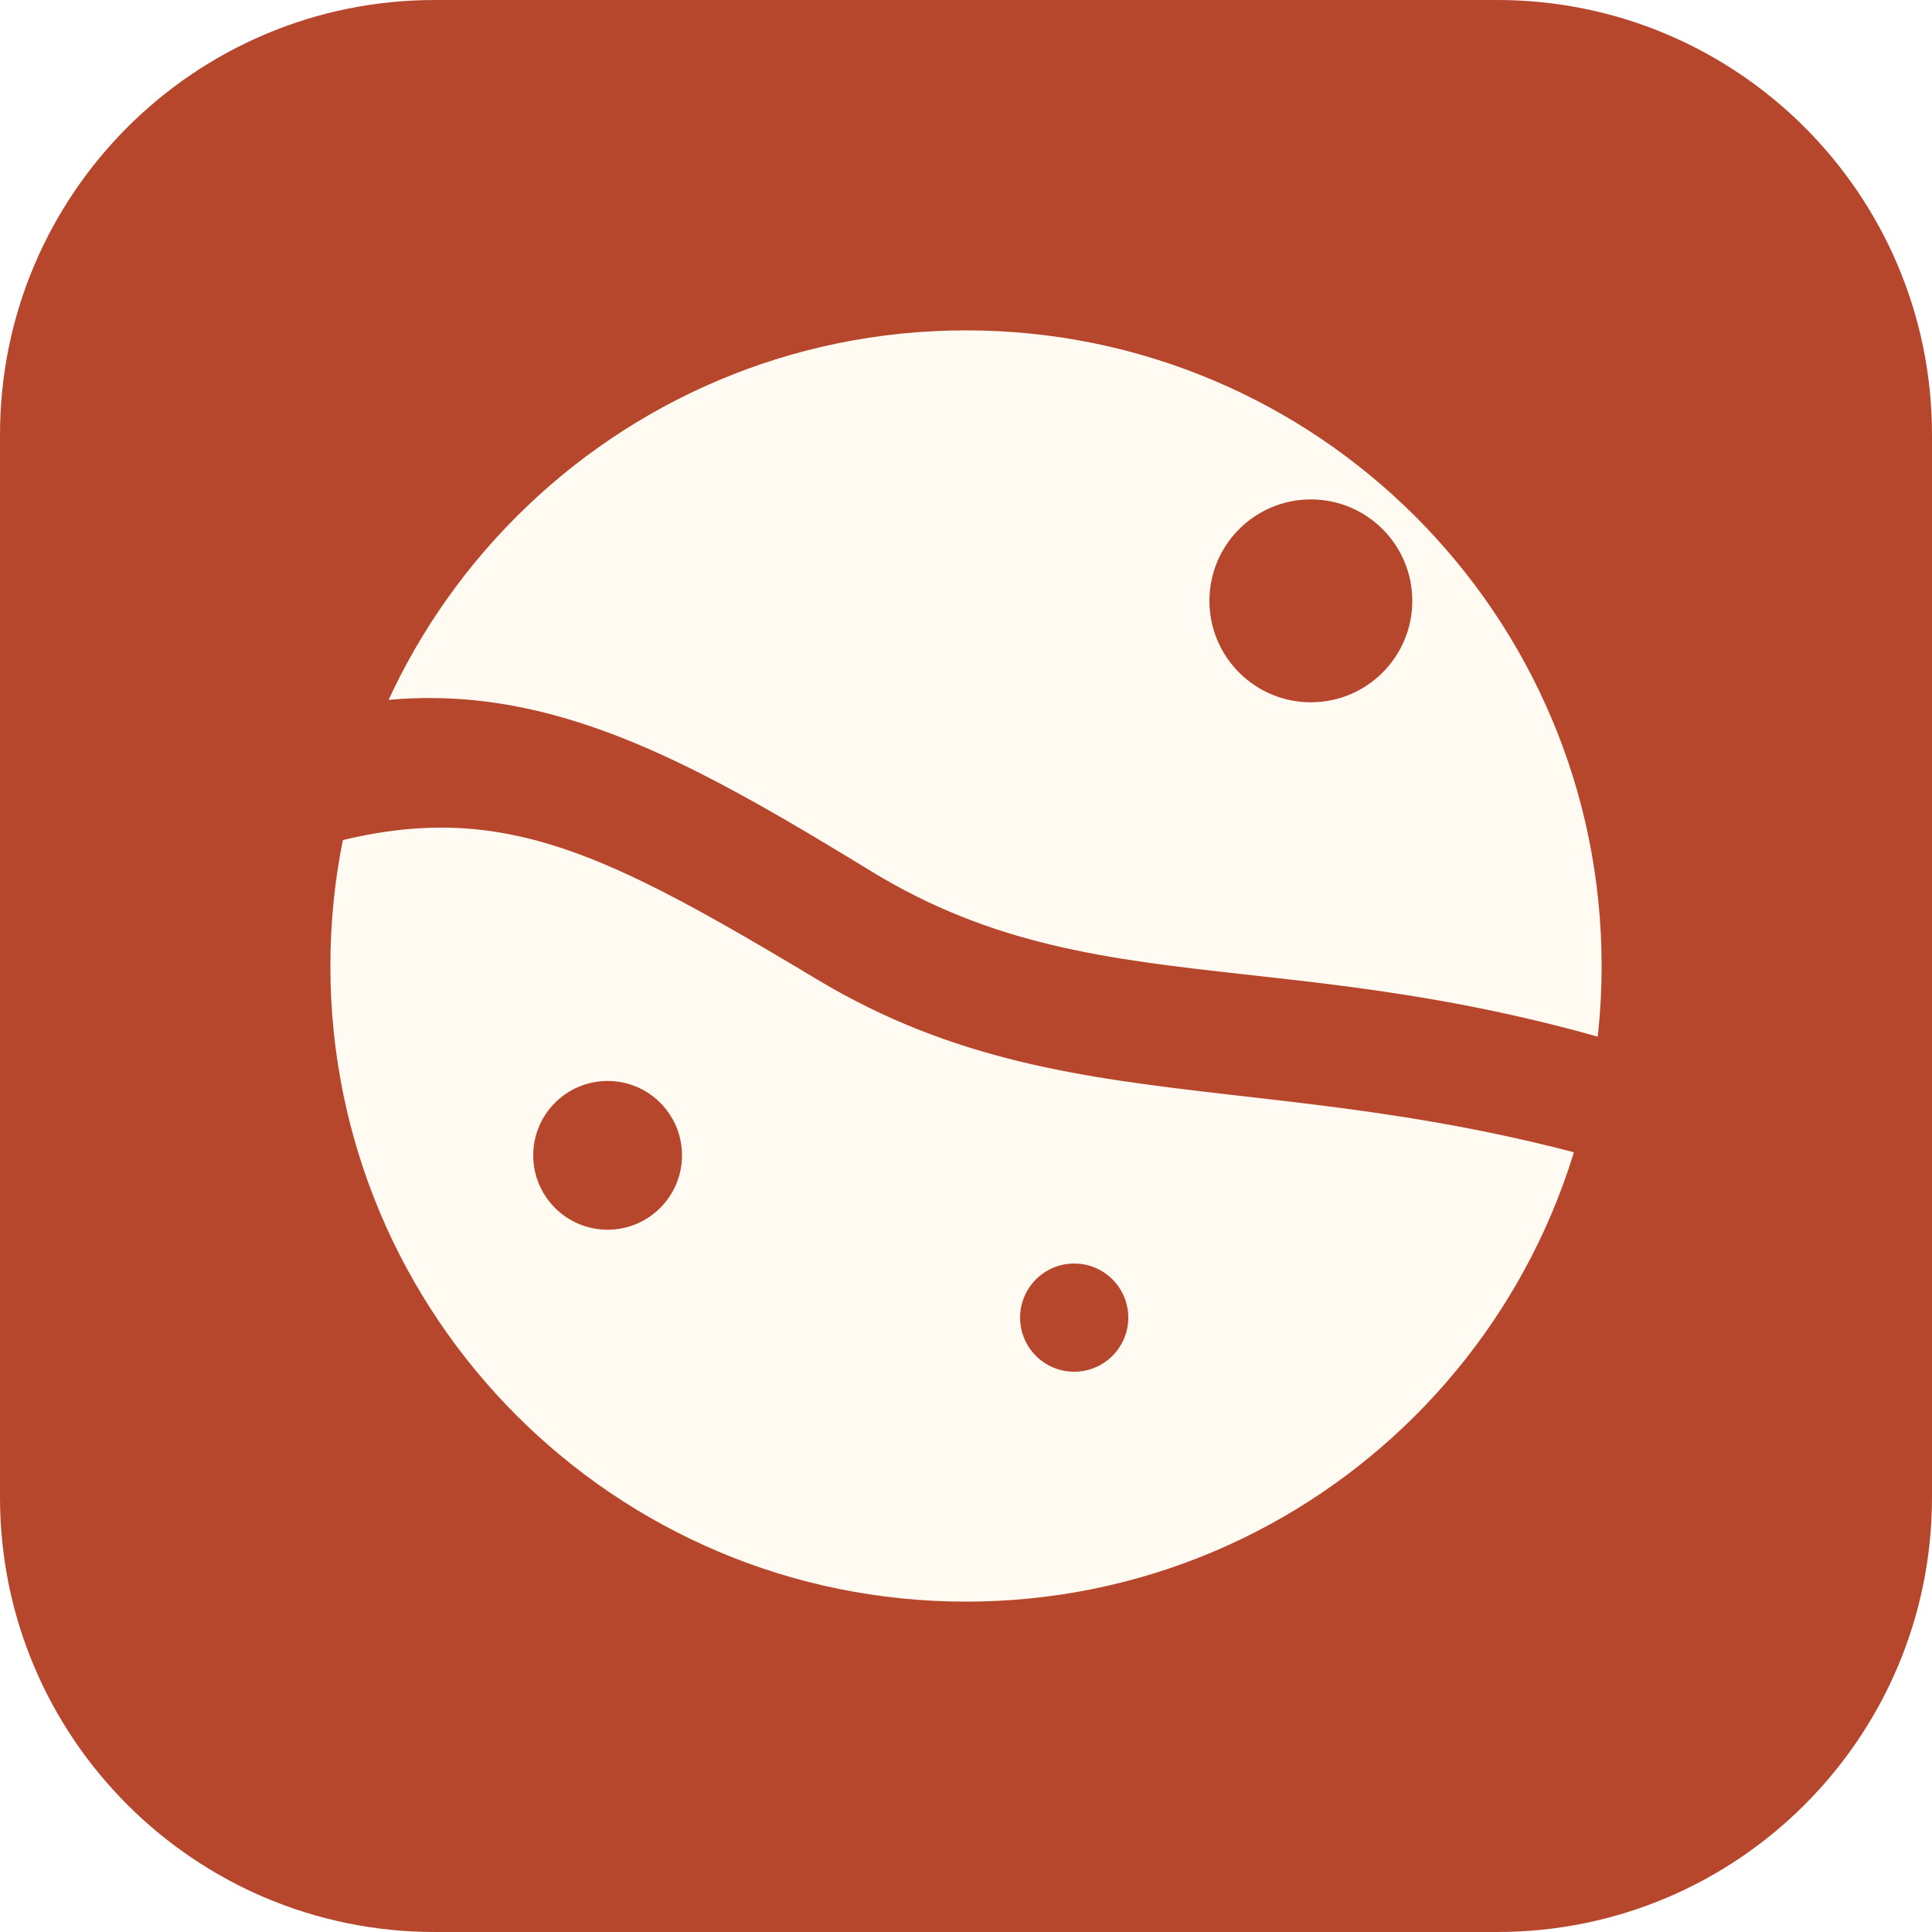
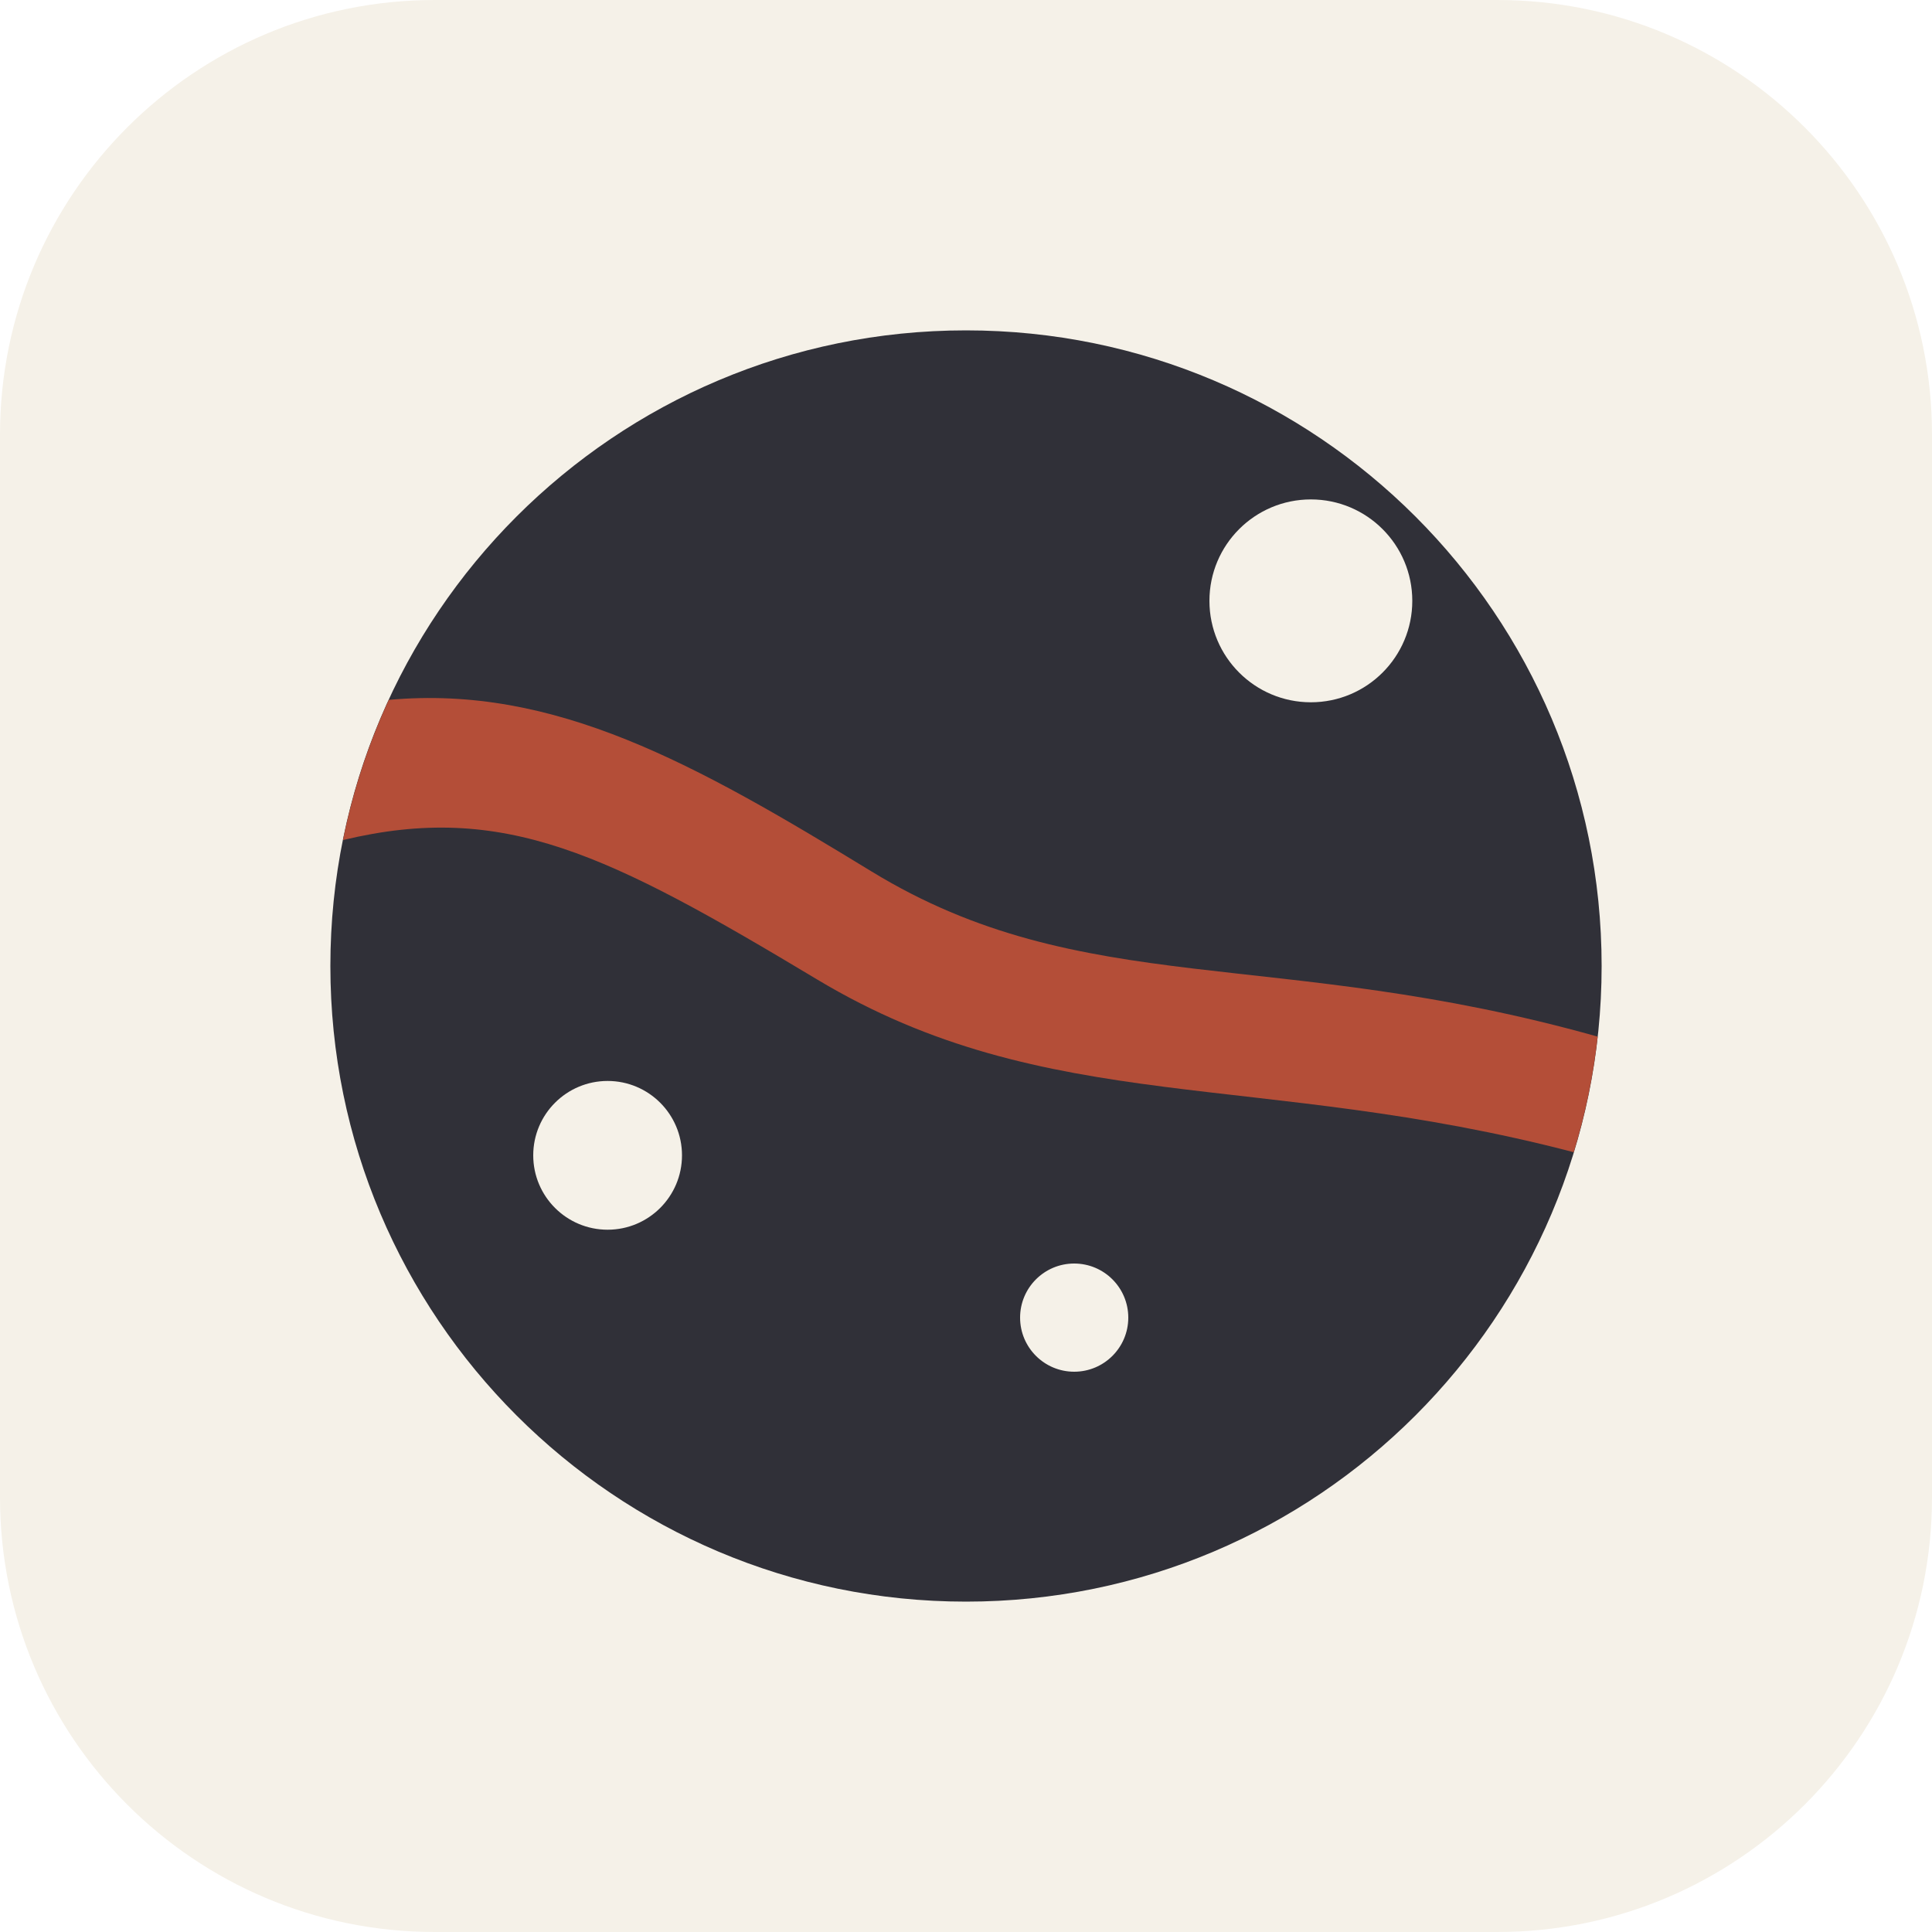
<svg xmlns="http://www.w3.org/2000/svg" viewBox="0 0 100 100">
-   <rect width="100" height="100" rx="22.5" fill="#b7472c" />
+   <rect width="100" height="100" rx="22.5" fill="#f5f1e8" />
  <g transform="translate(15 15) scale(.7)">
-     <path fill="#fffaf2" fill-rule="evenodd" d="M50 3a47 47 0 1 1 0 94 47 47 0 1 1 0-94ZM68 23a7.5 7.5 0 1 1 15 0 7.5 7.5 0 1 1-15 0ZM18 64a5.5 5.5 0 1 1 11 0 5.5 5.5 0 1 1-11 0ZM54 76a4 4 0 1 1 8 0 4 4 0 1 1-8 0Z" />
-     <path fill="#b7472c" d="M-8 35C12 25 25 32 43 43S77 47 108 59V68C77 56 59 63 39 51S12 36-8 45Z" />
+     <path fill="#303038" fill-rule="evenodd" d="M50 3a47 47 0 1 1 0 94 47 47 0 1 1 0-94ZM68 23a7.5 7.5 0 1 1 15 0 7.5 7.5 0 1 1-15 0ZM18 64a5.5 5.5 0 1 1 11 0 5.5 5.5 0 1 1-11 0ZM54 76a4 4 0 1 1 8 0 4 4 0 1 1-8 0Z" />
+     <path fill="#b44e38" d="M7.318 30.322C19.616 29.202 30.005 35.059 43 43C58.677 52.58 72.836 48.507 96.709 55.223A47 47 0 0 1 94.938 63.77C71.582 57.666 56.015 61.209 39 51C23.548 41.729 15.855 37.83 3.932 40.687A47 47 0 0 1 7.318 30.322Z" />
  </g>
</svg>
